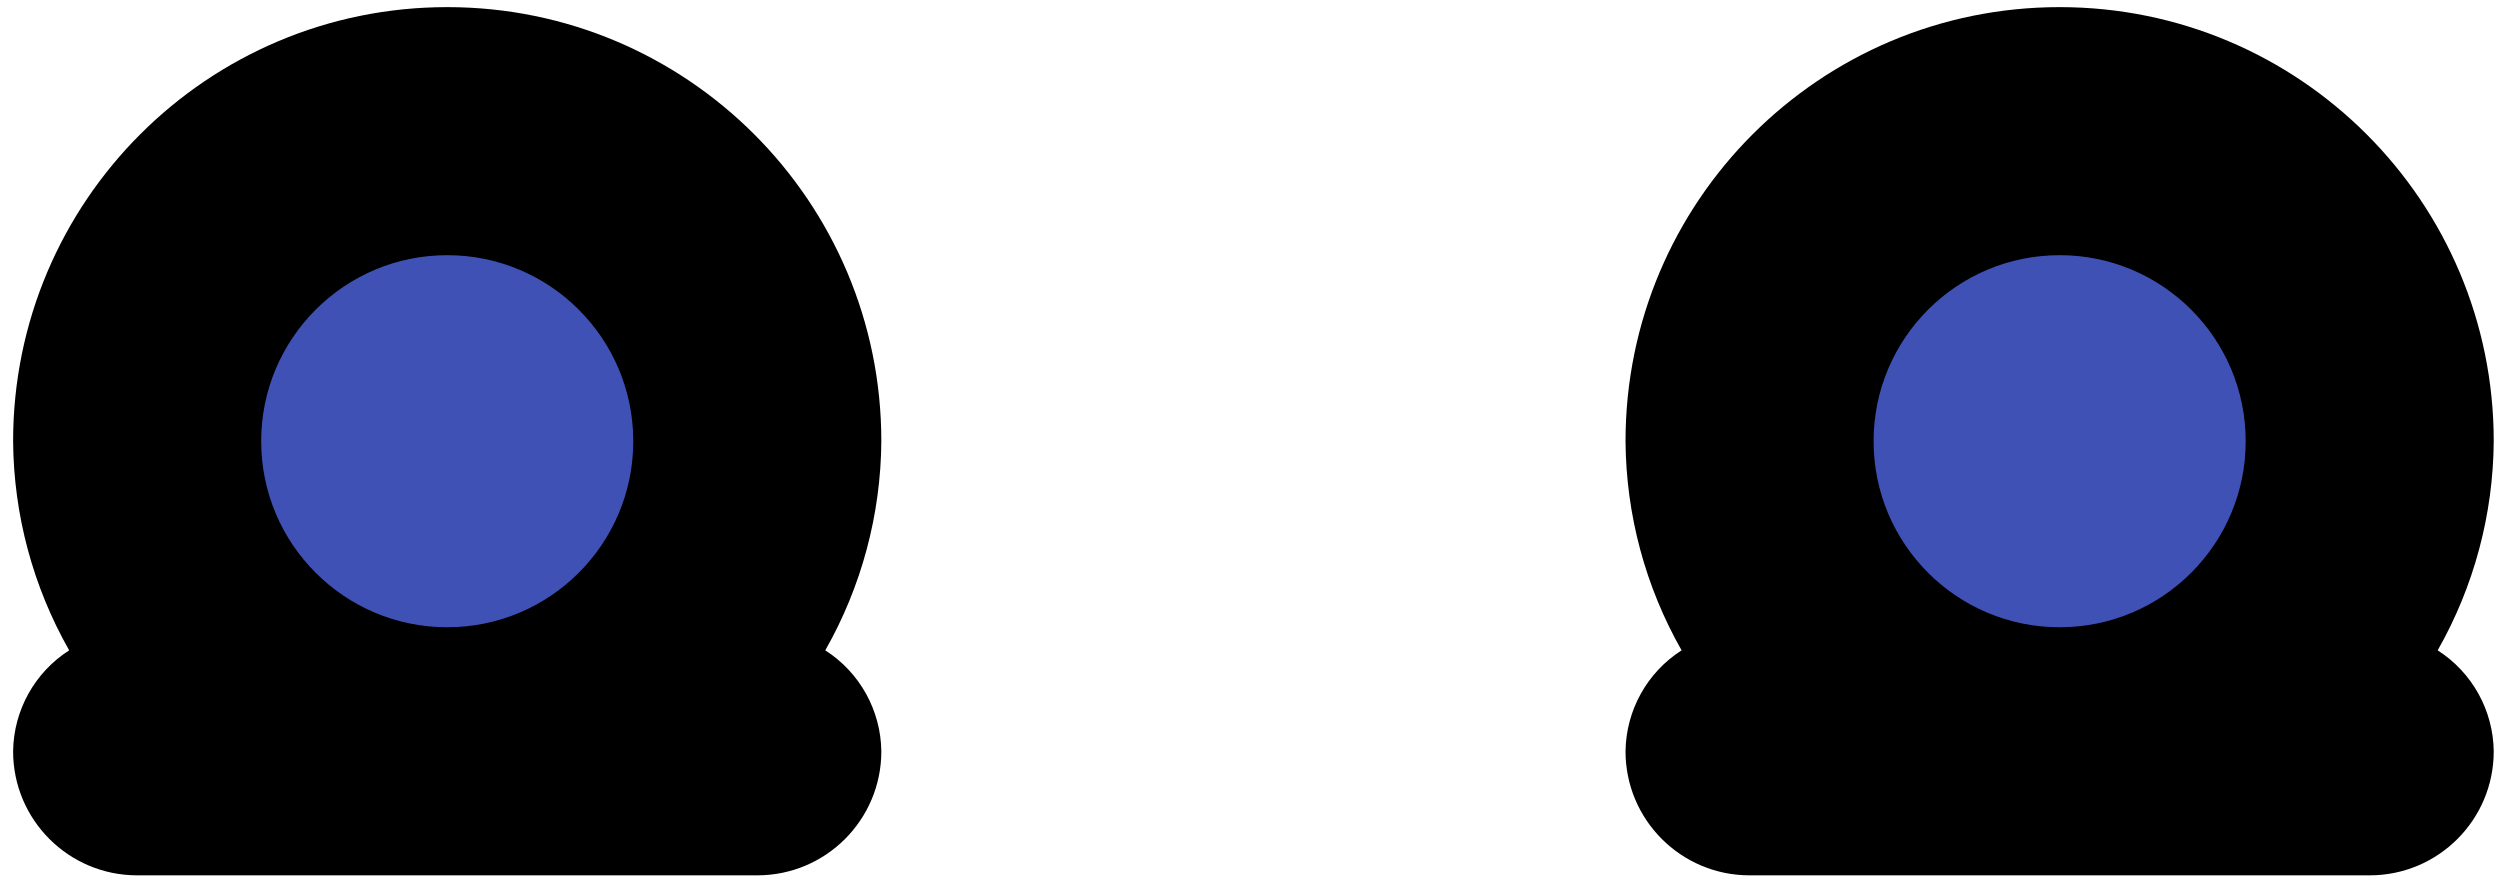
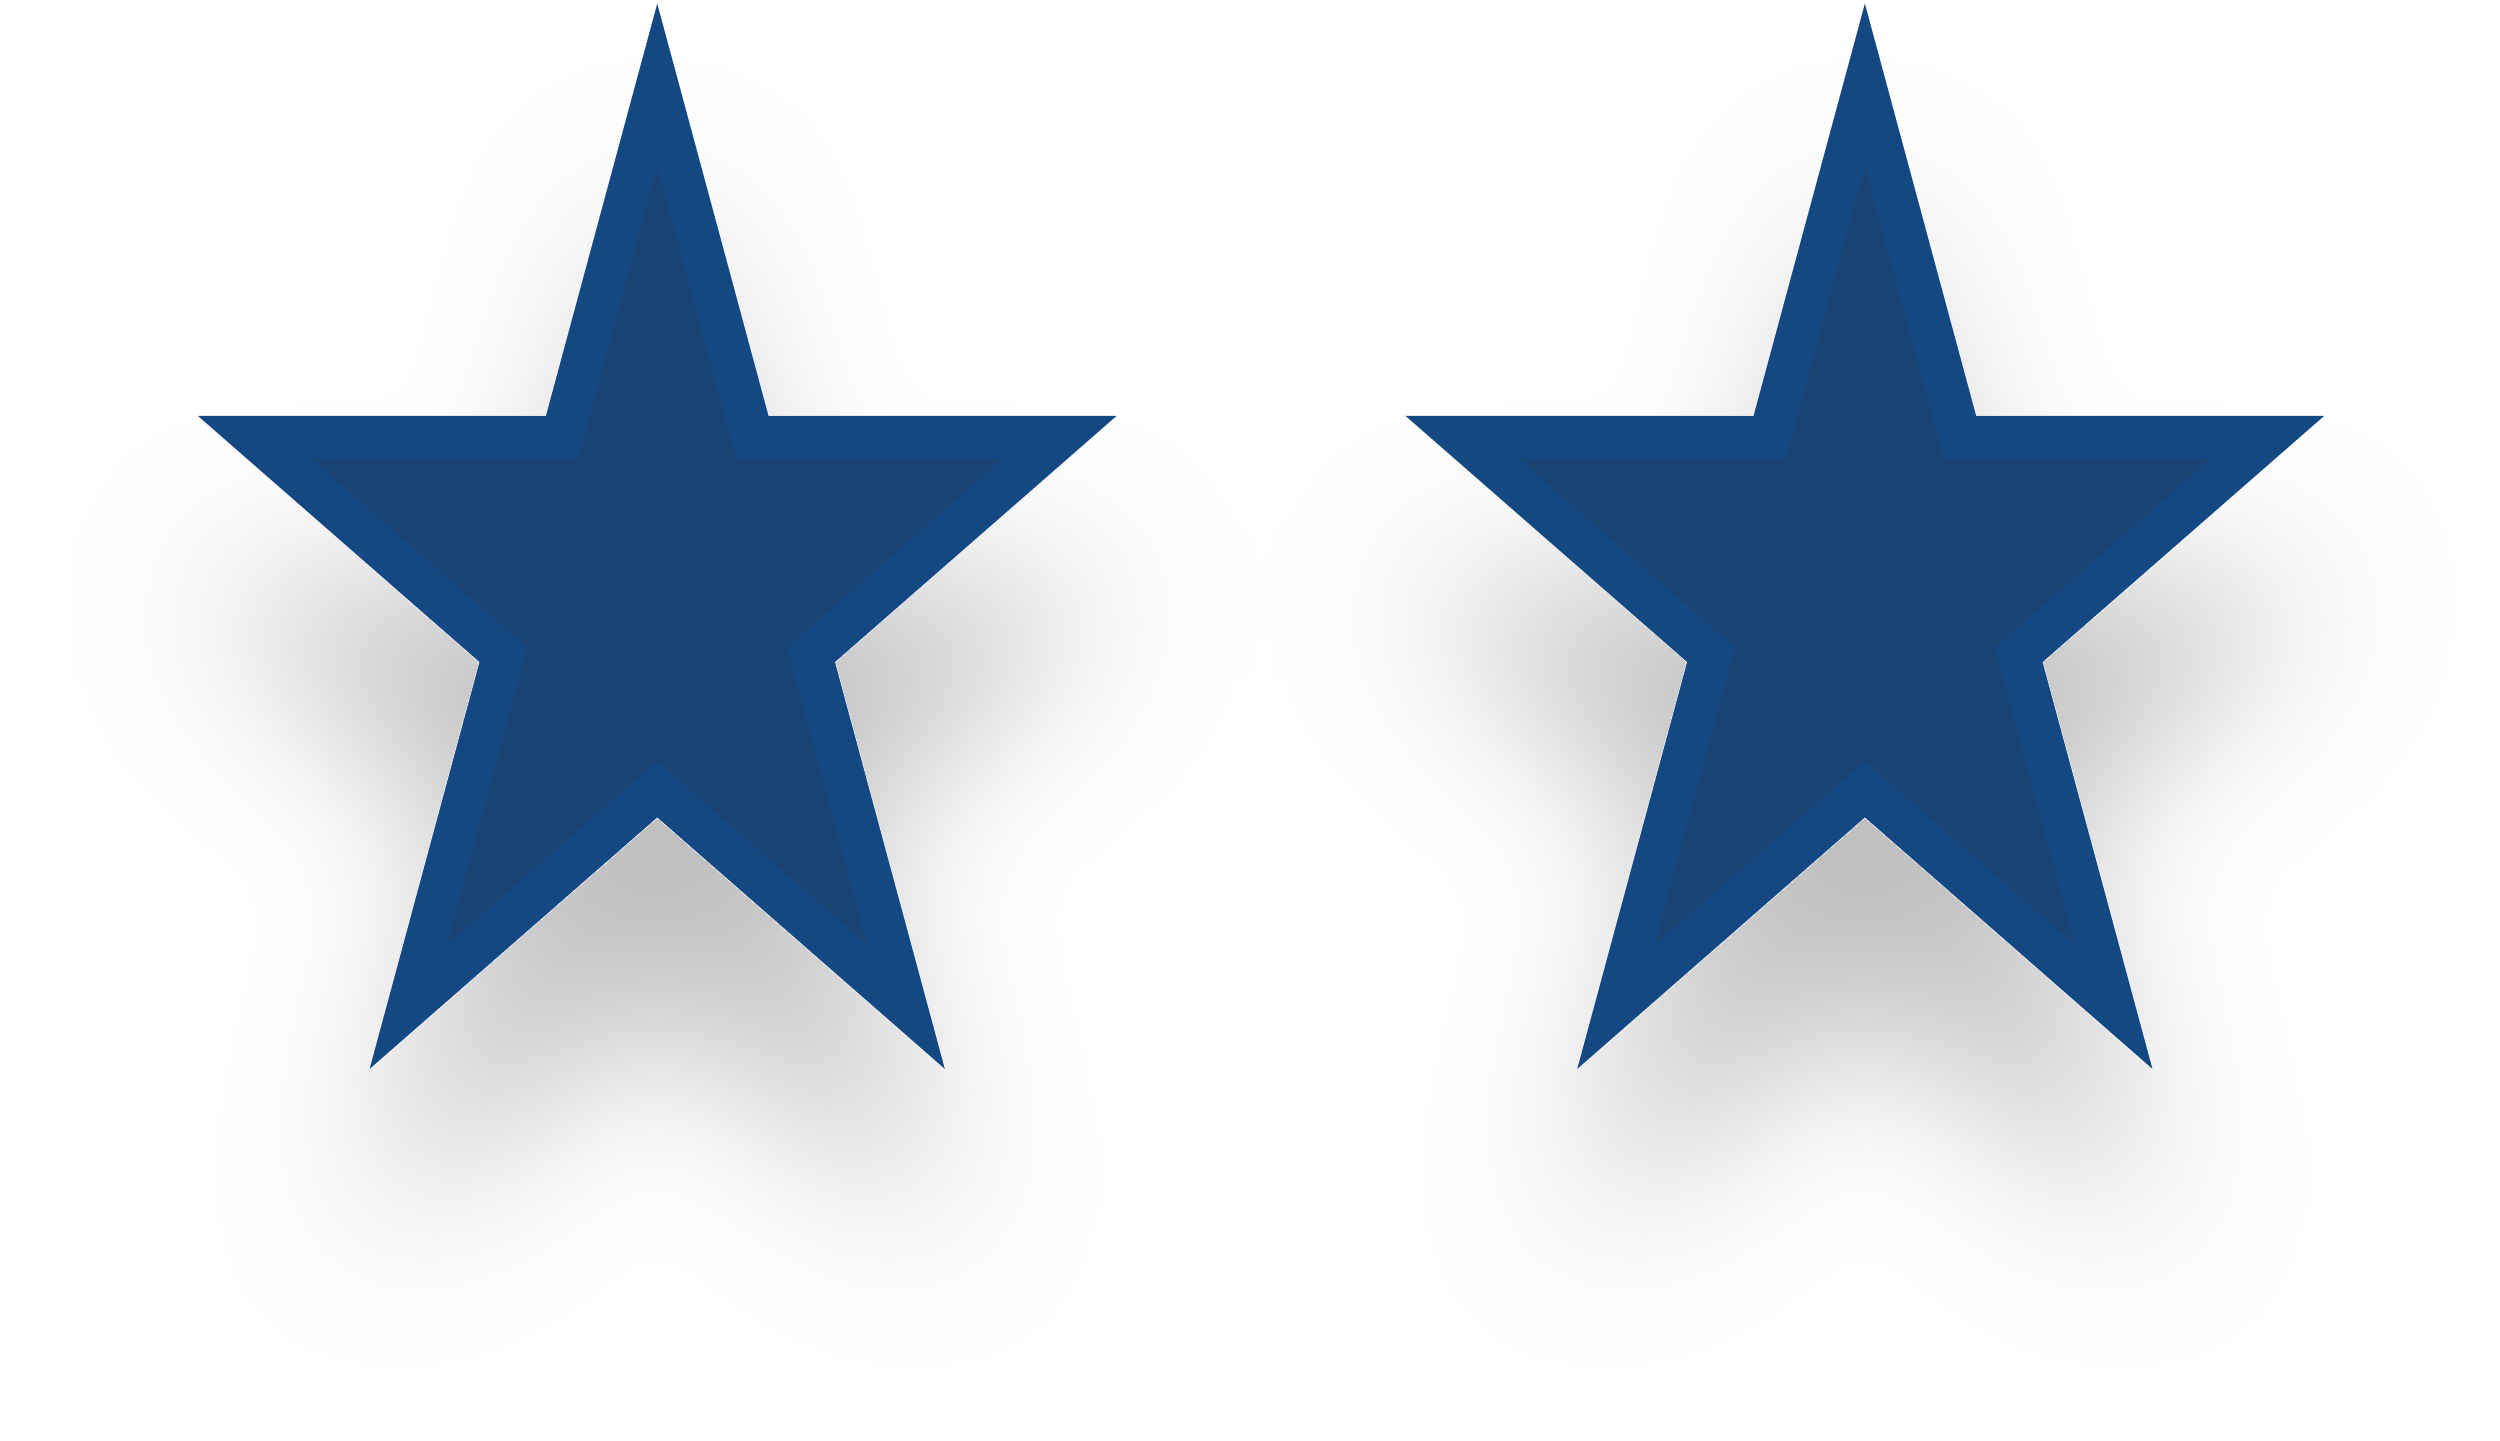
- <svg xmlns="http://www.w3.org/2000/svg" width="172" height="61" viewBox="0 0 172 61" fill="none">
-   <path d="M30.769 51.69C42.551 51.69 52.102 42.138 52.102 30.356C52.102 18.574 42.551 9.023 30.769 9.023C18.987 9.023 9.436 18.574 9.436 30.356C9.436 42.138 18.987 51.69 30.769 51.69Z" fill="#3F51B5" />
-   <path d="M141.702 51.69C153.485 51.69 163.036 42.138 163.036 30.356C163.036 18.574 153.485 9.023 141.702 9.023C129.92 9.023 120.369 18.574 120.369 30.356C120.369 42.138 129.92 51.69 141.702 51.69Z" fill="#3F51B5" />
-   <path d="M0.902 51.69C0.902 56.402 4.723 60.223 9.436 60.223H52.102C56.815 60.223 60.636 56.402 60.636 51.69C60.601 48.873 59.151 46.262 56.779 44.743C59.272 40.356 60.6 35.403 60.636 30.356C60.636 13.861 47.264 0.49 30.769 0.49C14.274 0.49 0.902 13.861 0.902 30.356C0.938 35.403 2.266 40.356 4.759 44.743C2.387 46.262 0.937 48.873 0.902 51.69ZM30.769 17.556C37.838 17.556 43.569 23.287 43.569 30.356C43.569 37.425 37.838 43.156 30.769 43.156C23.7 43.156 17.969 37.425 17.969 30.356C17.969 23.287 23.7 17.556 30.769 17.556Z" fill="black" />
-   <path d="M111.836 51.69C111.836 56.402 115.656 60.223 120.369 60.223H163.036C167.749 60.223 171.569 56.402 171.569 51.69C171.534 48.873 170.085 46.262 167.712 44.743C170.206 40.356 171.534 35.403 171.569 30.356C171.569 13.861 158.198 0.49 141.703 0.49C125.208 0.49 111.836 13.861 111.836 30.356C111.871 35.403 113.199 40.356 115.693 44.743C113.32 46.262 111.871 48.873 111.836 51.69ZM141.703 17.556C148.772 17.556 154.503 23.287 154.503 30.356C154.503 37.425 148.772 43.156 141.703 43.156C134.633 43.156 128.903 37.425 128.903 30.356C128.903 23.287 134.633 17.556 141.703 17.556Z" fill="black" />
+ <svg xmlns="http://www.w3.org/2000/svg" width="59" height="34" viewBox="0 0 59 34" fill="none">
+   <g filter="url(#filter0_d_89_22)">
+     <path d="M15.511 2L17.756 10.315H25.021L19.143 15.454L21.388 23.769L15.511 18.63L9.633 23.769L11.878 15.454L6 10.315H13.265L15.511 2Z" fill="#194373" />
+     <path d="M44.011 2L46.256 10.315H53.521L47.643 15.454L49.888 23.769L44.011 18.63L38.133 23.769L40.378 15.454L34.5 10.315H41.765L44.011 2Z" fill="#194373" />
+     <path d="M15.511 2L17.756 10.315H25.021L19.143 15.454L21.388 23.769L15.511 18.63L9.633 23.769L11.878 15.454L6 10.315H13.265L15.511 2Z" stroke="#144883" />
+     <path d="M44.011 2L46.256 10.315H53.521L47.643 15.454L49.888 23.769L44.011 18.63L38.133 23.769L40.378 15.454L34.5 10.315H41.765L44.011 2Z" stroke="#144883" />
+   </g>
+   <defs>
+     <filter id="filter0_d_89_22" x="0.668" y="0.082" width="58.184" height="33.149" filterUnits="userSpaceOnUse" color-interpolation-filters="sRGB">
+       <feFlood flood-opacity="0" result="BackgroundImageFix" />
+       <feColorMatrix in="SourceAlpha" type="matrix" values="0 0 0 0 0 0 0 0 0 0 0 0 0 0 0 0 0 0 127 0" result="hardAlpha" />
+       <feOffset dy="4" />
+       <feGaussianBlur stdDeviation="2" />
+       <feComposite in2="hardAlpha" operator="out" />
+       <feColorMatrix type="matrix" values="0 0 0 0 0 0 0 0 0 0 0 0 0 0 0 0 0 0 0.25 0" />
+       <feBlend mode="normal" in2="BackgroundImageFix" result="effect1_dropShadow_89_22" />
+       <feBlend mode="normal" in="SourceGraphic" in2="effect1_dropShadow_89_22" result="shape" />
+     </filter>
+   </defs>
</svg>
